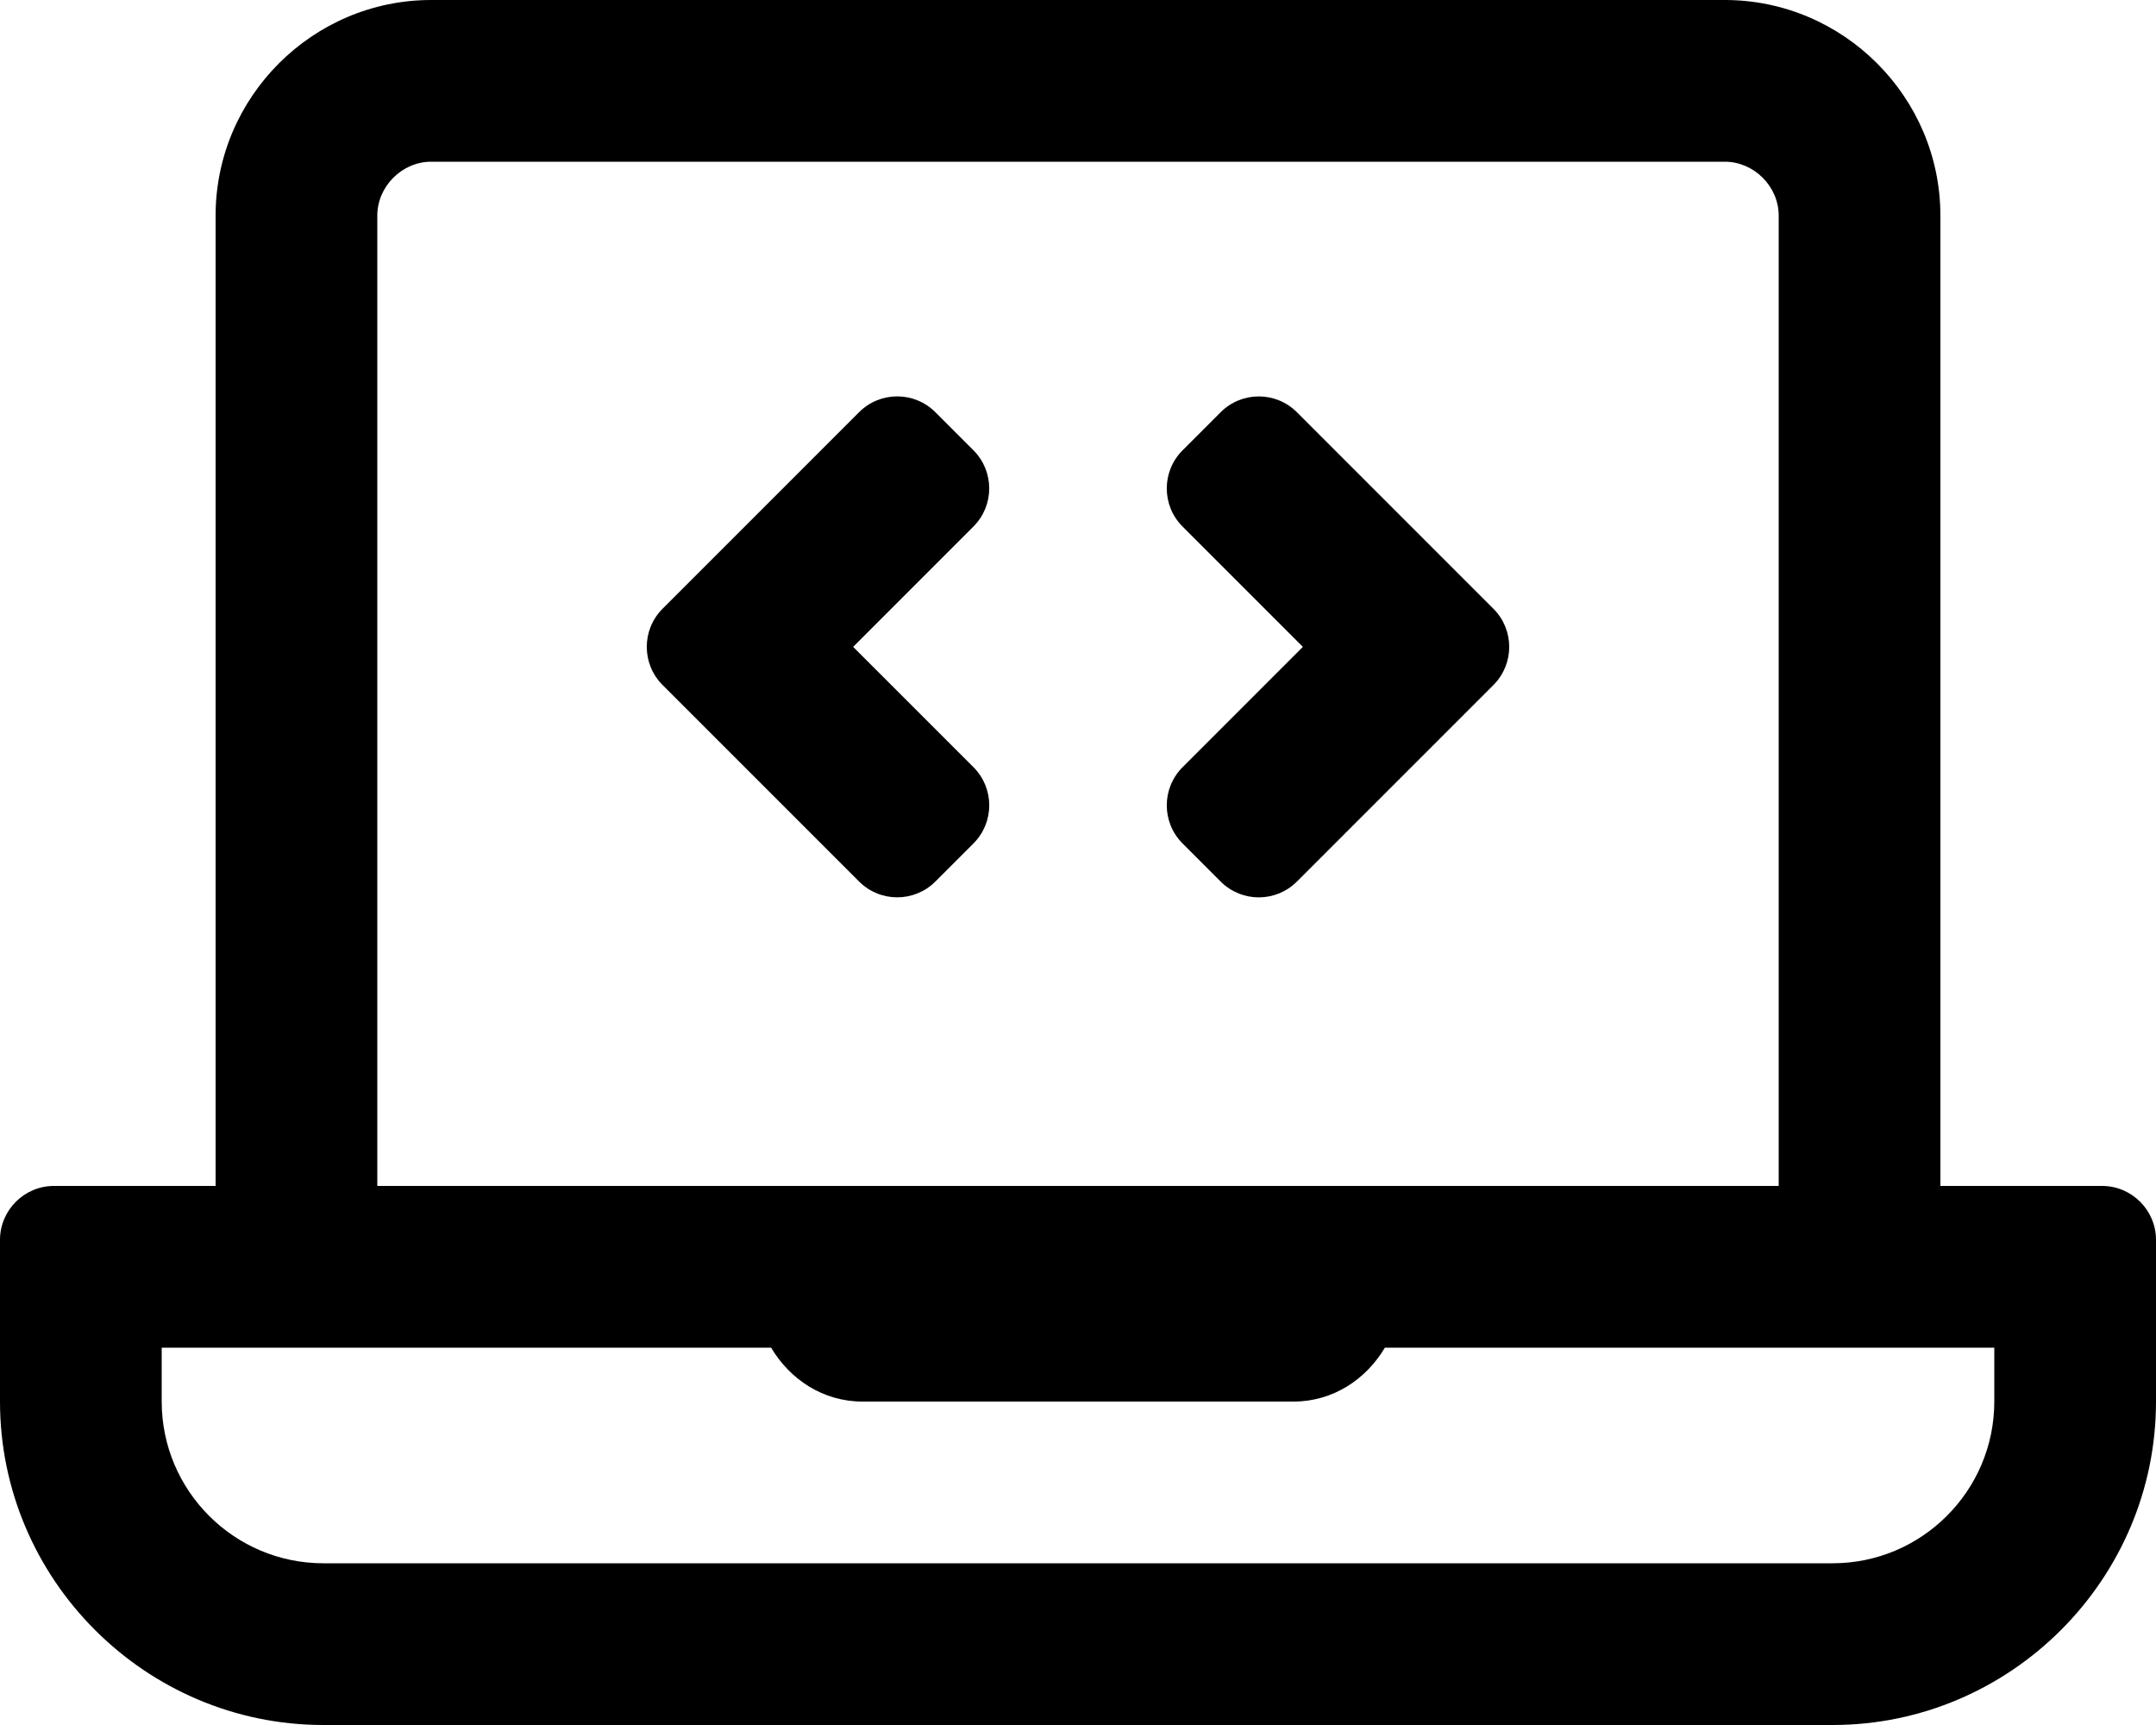
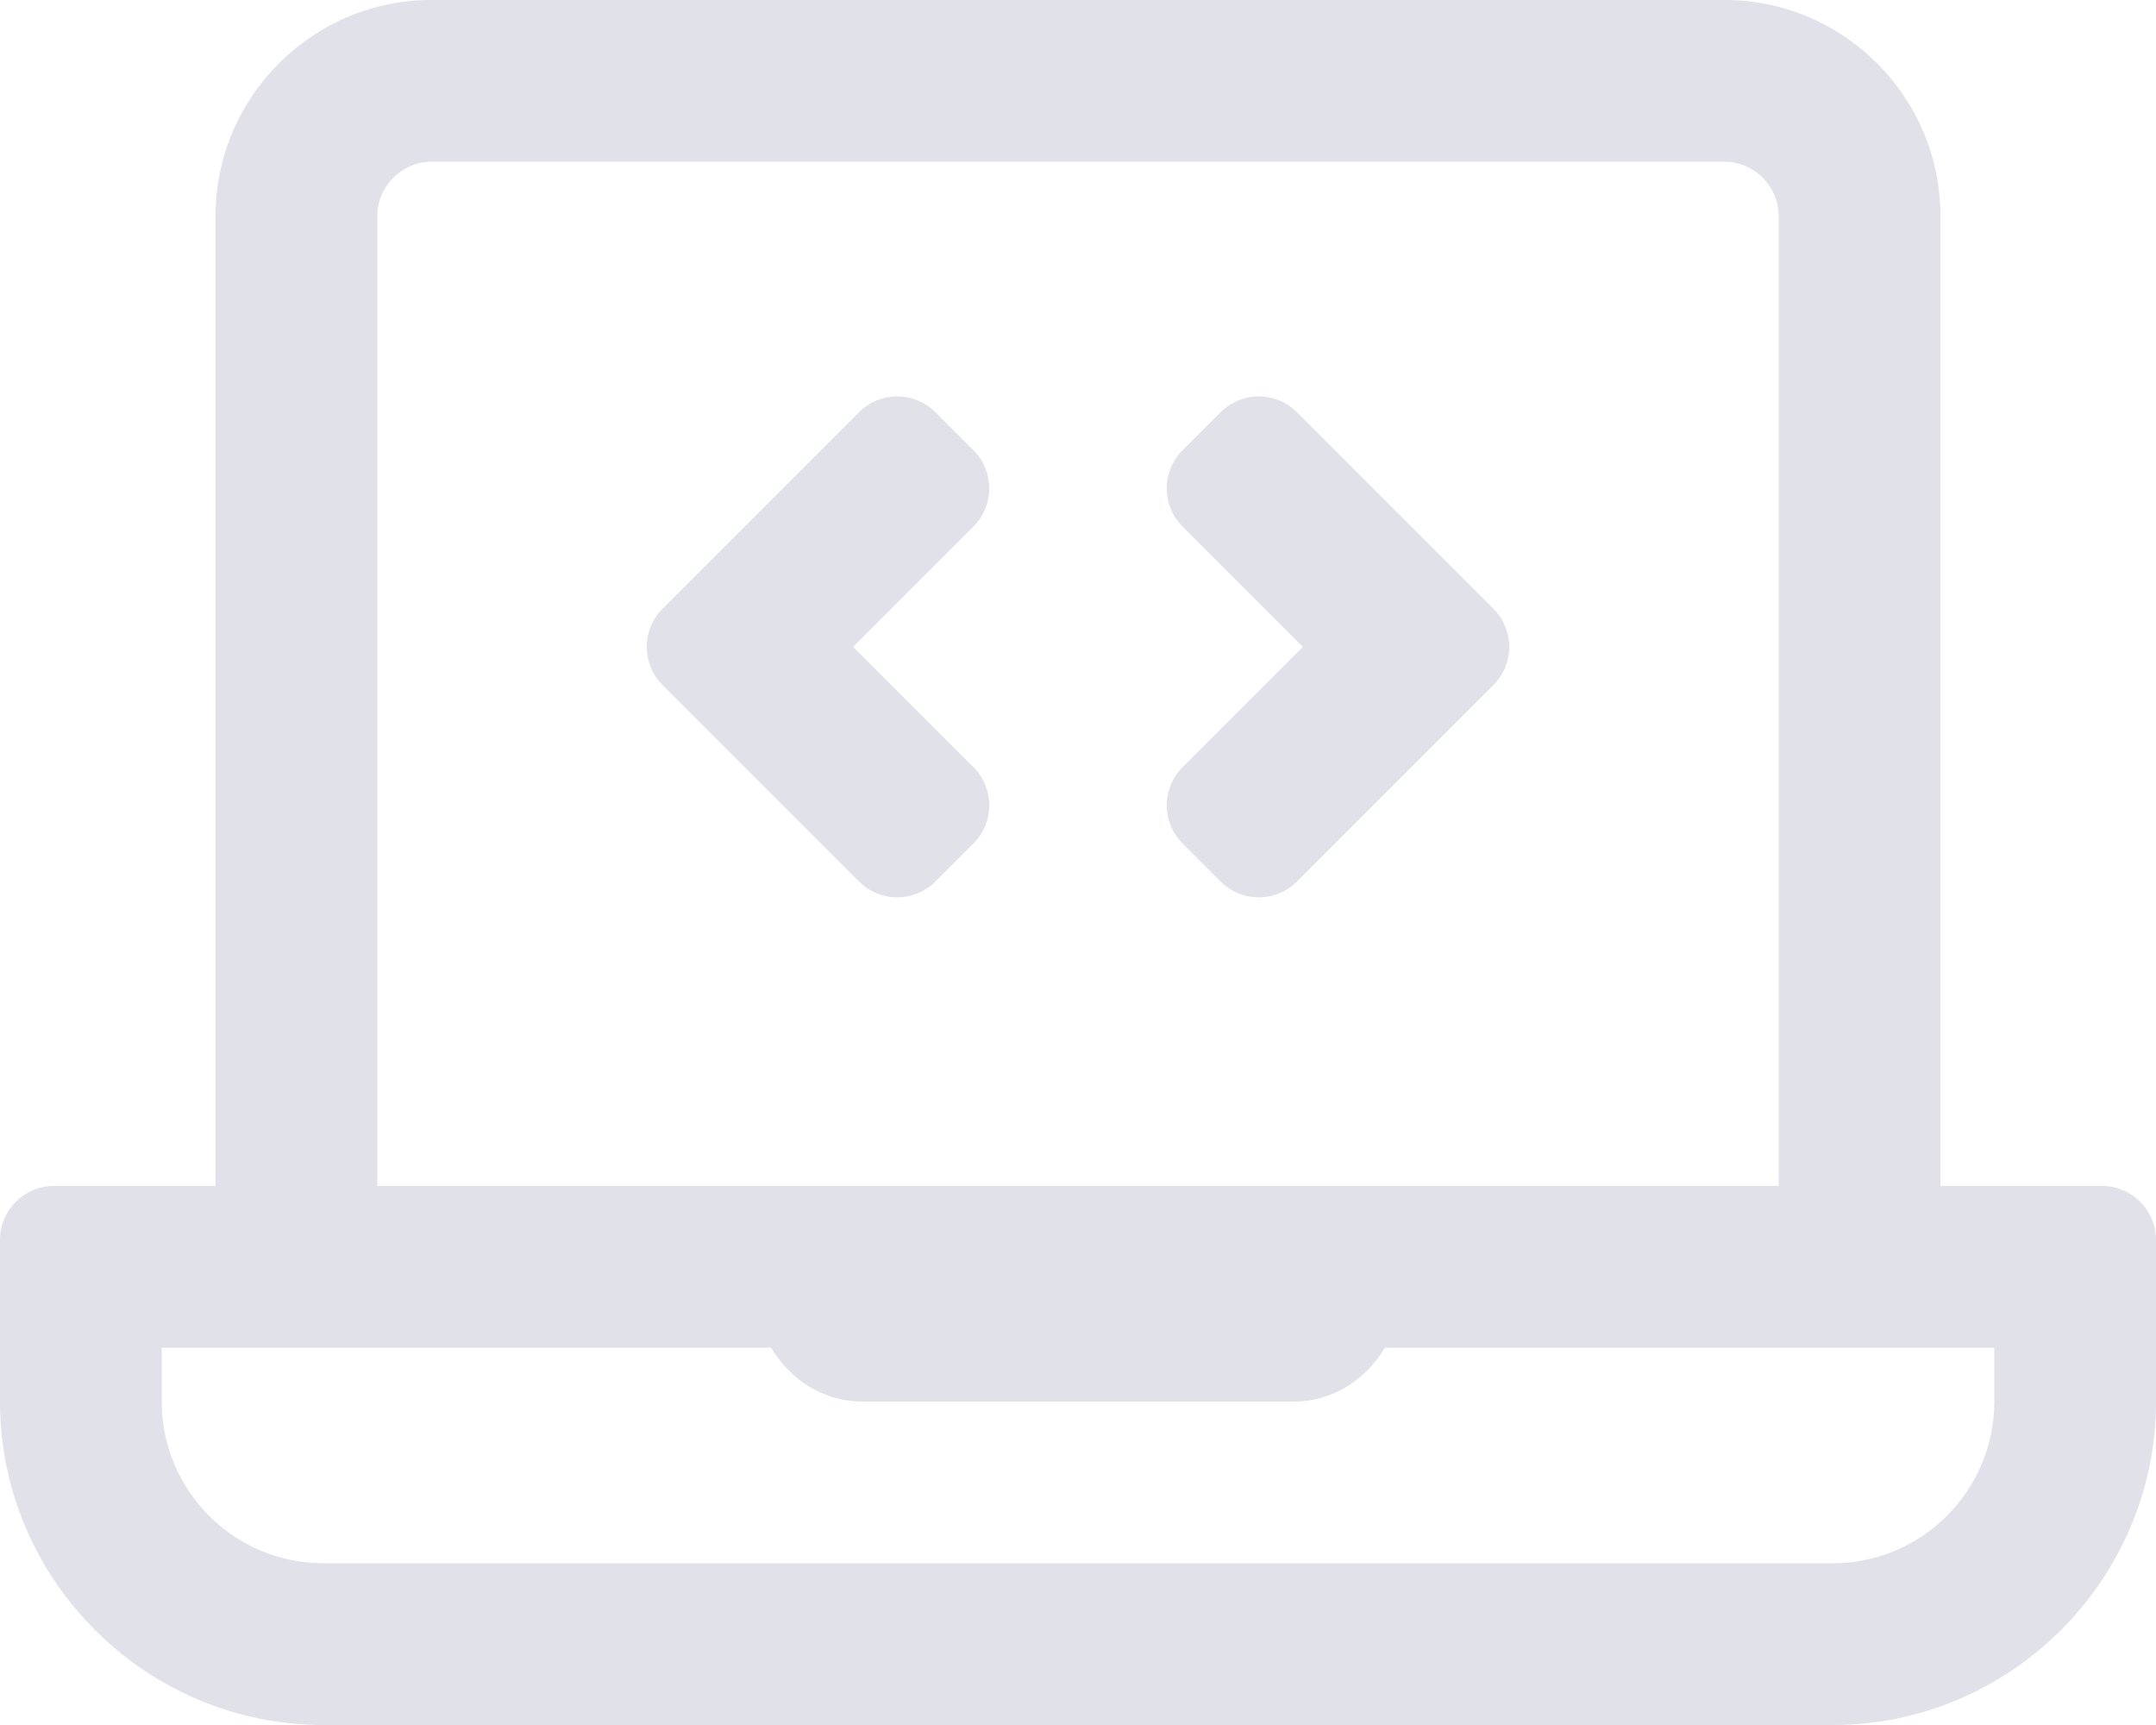
- <svg xmlns="http://www.w3.org/2000/svg" aria-hidden="true" viewBox="0 0 640 512">
-   <path fill="currentColor" d="M624 352h-48V64c0-35.2-28.8-64-64-64H128C92.8 0 64 28.8 64 64v288H16c-8.8 0-16 7.2-16 16v48c0 52.8 43.2 96 96 96h448c52.8 0 96-43.2 96-96v-48c0-8.8-7.2-16-16-16zM112 64c0-8.67 7.33-16 16-16h384c8.67 0 16 7.33 16 16v288H112V64zm480 352c0 26.47-21.53 48-48 48H96c-26.47 0-48-21.53-48-48v-16h180.9c5.57 9.39 15.38 16 27.1 16h128c11.72 0 21.52-6.61 27.1-16H592v16zM277.66 261.65l11.31-11.31c6.25-6.25 6.25-16.38 0-22.63L253.25 192l35.71-35.72c6.25-6.25 6.25-16.38 0-22.63l-11.31-11.31c-6.25-6.25-16.38-6.25-22.63 0l-58.34 58.34c-6.25 6.25-6.25 16.38 0 22.63l58.34 58.34c6.25 6.25 16.39 6.25 22.64 0zm73.38-11.3l11.31 11.31c6.25 6.25 16.38 6.25 22.63 0l58.34-58.34c6.25-6.25 6.25-16.38 0-22.63l-58.34-58.34c-6.25-6.25-16.38-6.25-22.63 0l-11.31 11.31c-6.25 6.25-6.25 16.38 0 22.63L386.75 192l-35.71 35.72c-6.25 6.25-6.25 16.38 0 22.63z" />
+ <svg xmlns="http://www.w3.org/2000/svg" viewBox="0 0 640 512" fill="#e0e1e9">
+   <path d="M624 352h-48V64c0-35.2-28.8-64-64-64H128C92.8 0 64 28.8 64 64v288H16c-8.8 0-16 7.2-16 16v48c0 52.8 43.2 96 96 96h448c52.8 0 96-43.2 96-96v-48c0-8.8-7.2-16-16-16zM112 64c0-8.67 7.33-16 16-16h384c8.67 0 16 7.33 16 16v288H112V64zm480 352c0 26.47-21.53 48-48 48H96c-26.47 0-48-21.53-48-48v-16h180.9c5.57 9.39 15.38 16 27.1 16h128c11.72 0 21.52-6.61 27.1-16H592v16zM277.66 261.65l11.31-11.31c6.25-6.25 6.25-16.38 0-22.63L253.25 192l35.71-35.72c6.25-6.25 6.25-16.38 0-22.63l-11.31-11.31c-6.25-6.25-16.38-6.25-22.63 0l-58.34 58.34c-6.25 6.25-6.25 16.38 0 22.63l58.34 58.34c6.25 6.25 16.39 6.25 22.64 0zm73.38-11.3l11.31 11.31c6.25 6.25 16.38 6.25 22.63 0l58.34-58.34c6.25-6.25 6.25-16.38 0-22.63l-58.34-58.34c-6.25-6.25-16.38-6.25-22.63 0l-11.31 11.31c-6.25 6.25-6.25 16.38 0 22.63L386.75 192l-35.71 35.72c-6.25 6.25-6.25 16.38 0 22.63z" />
</svg>
